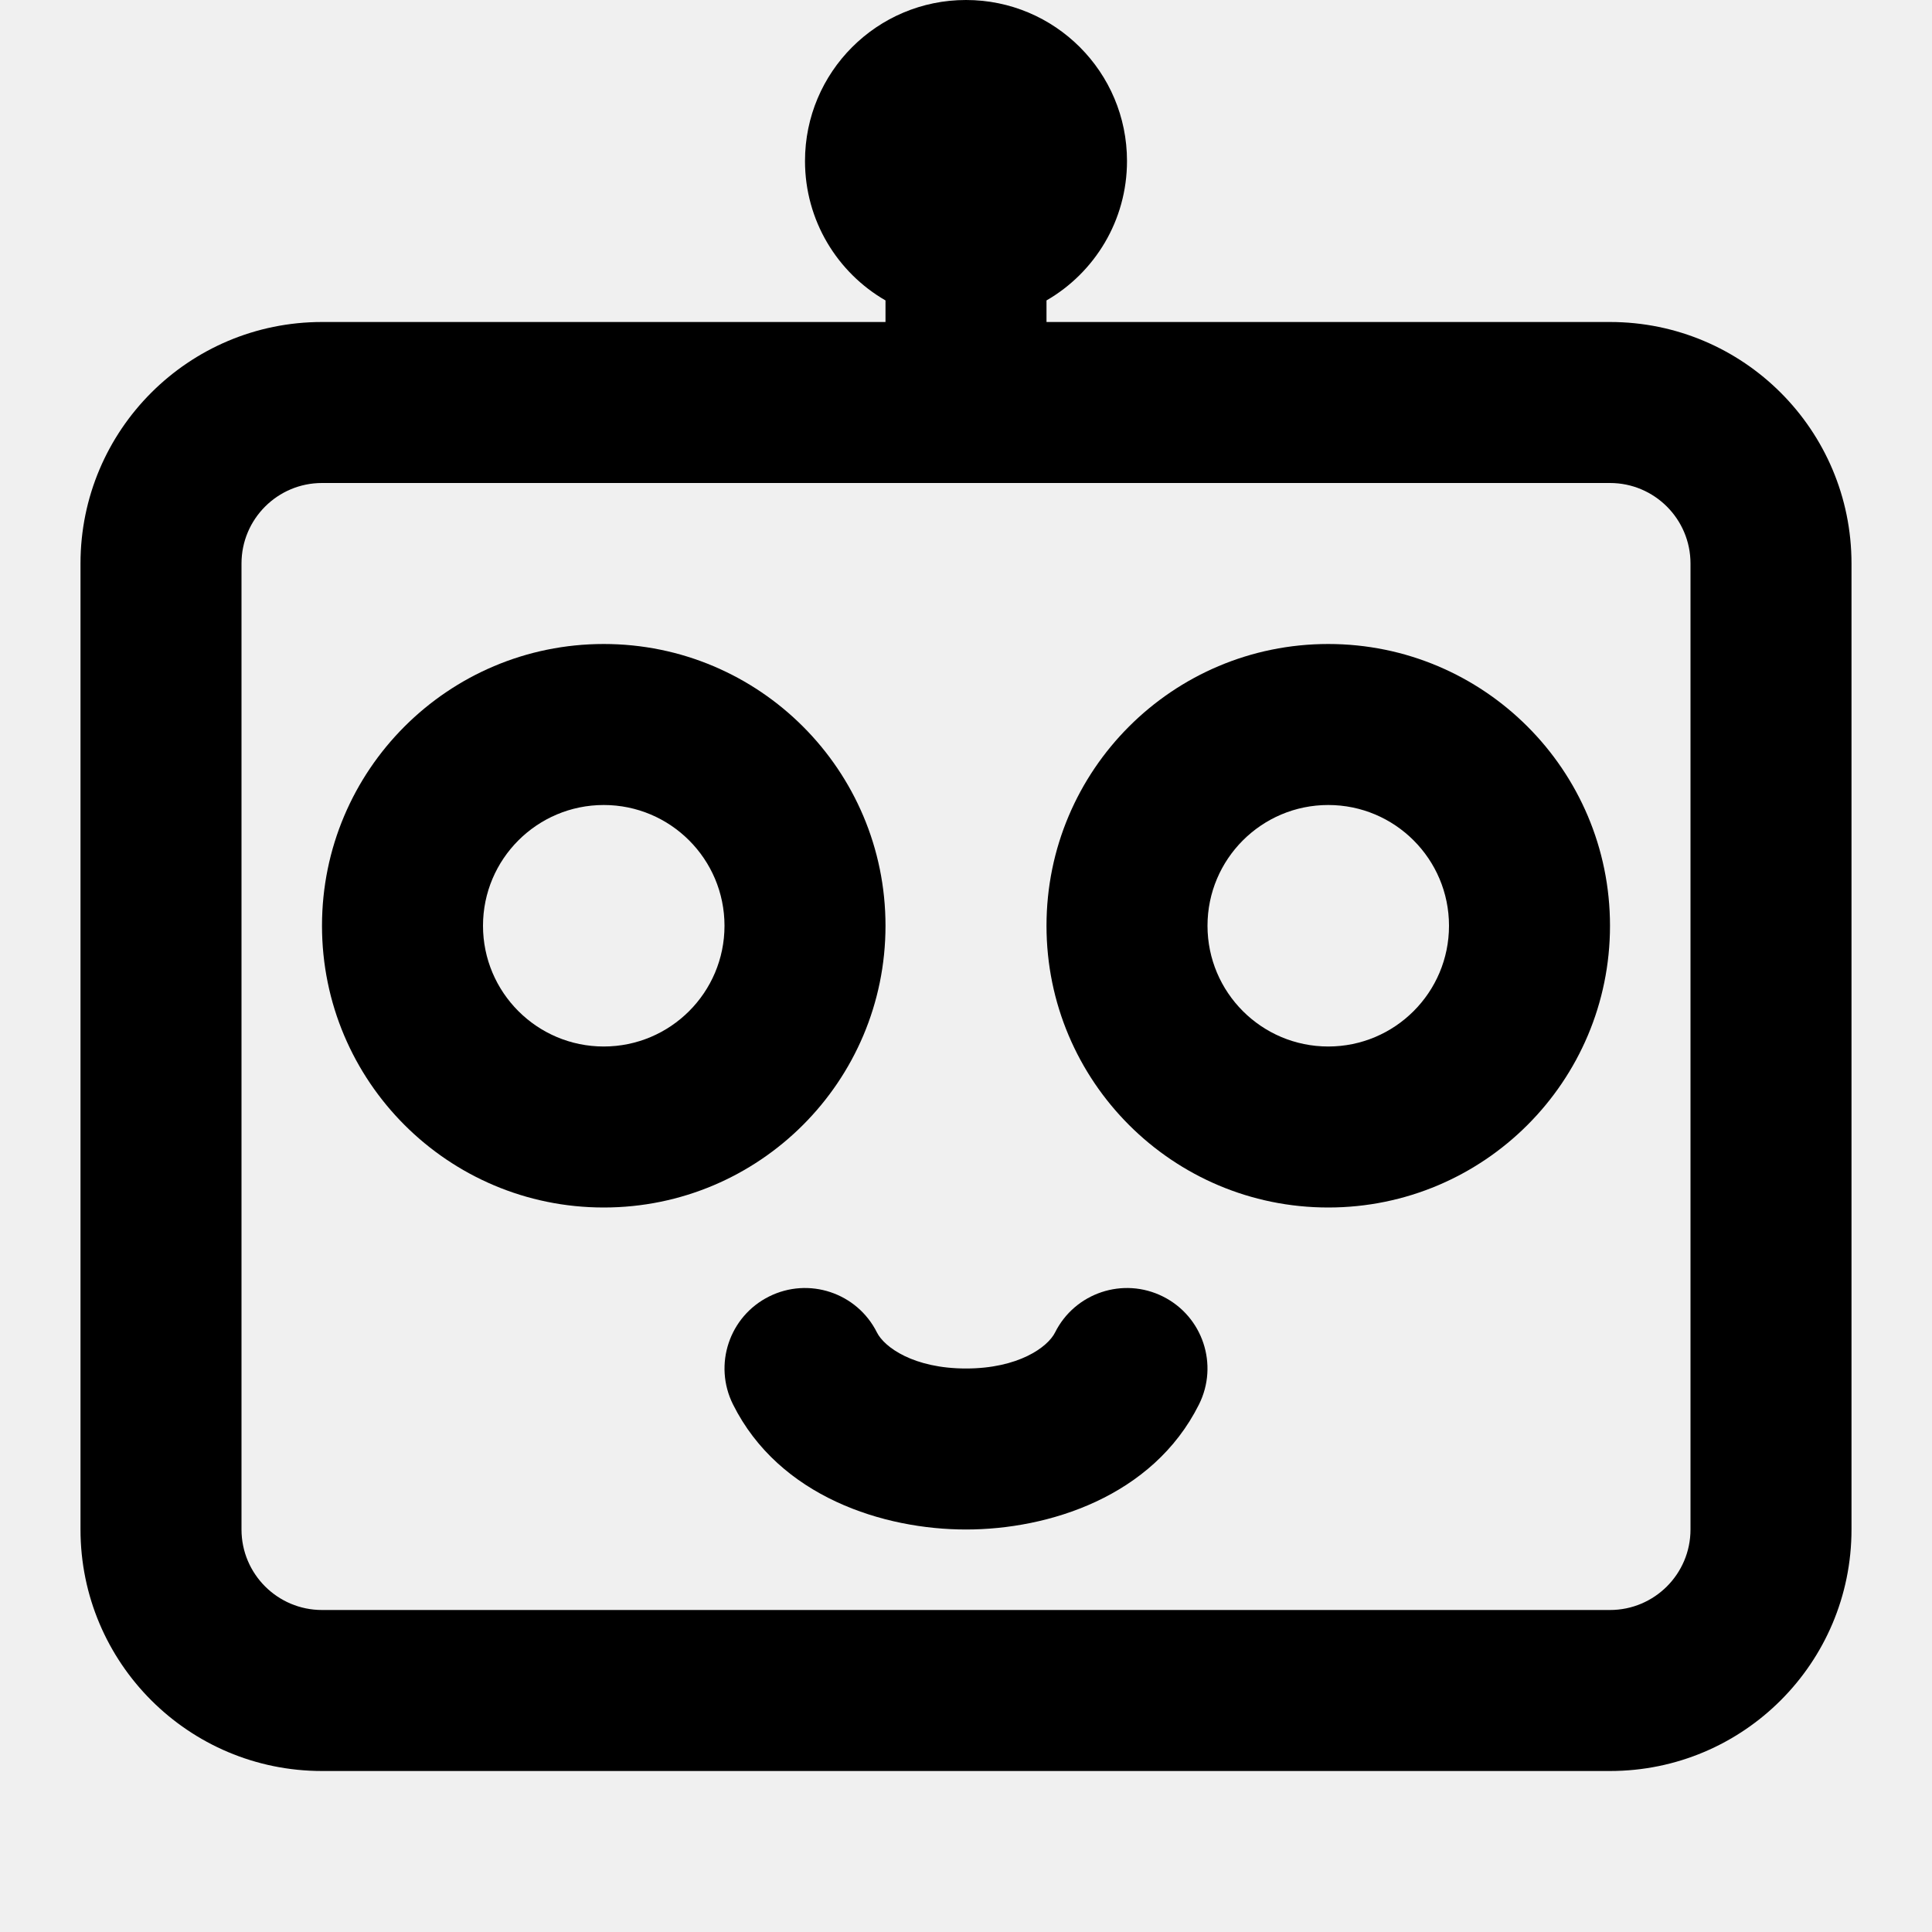
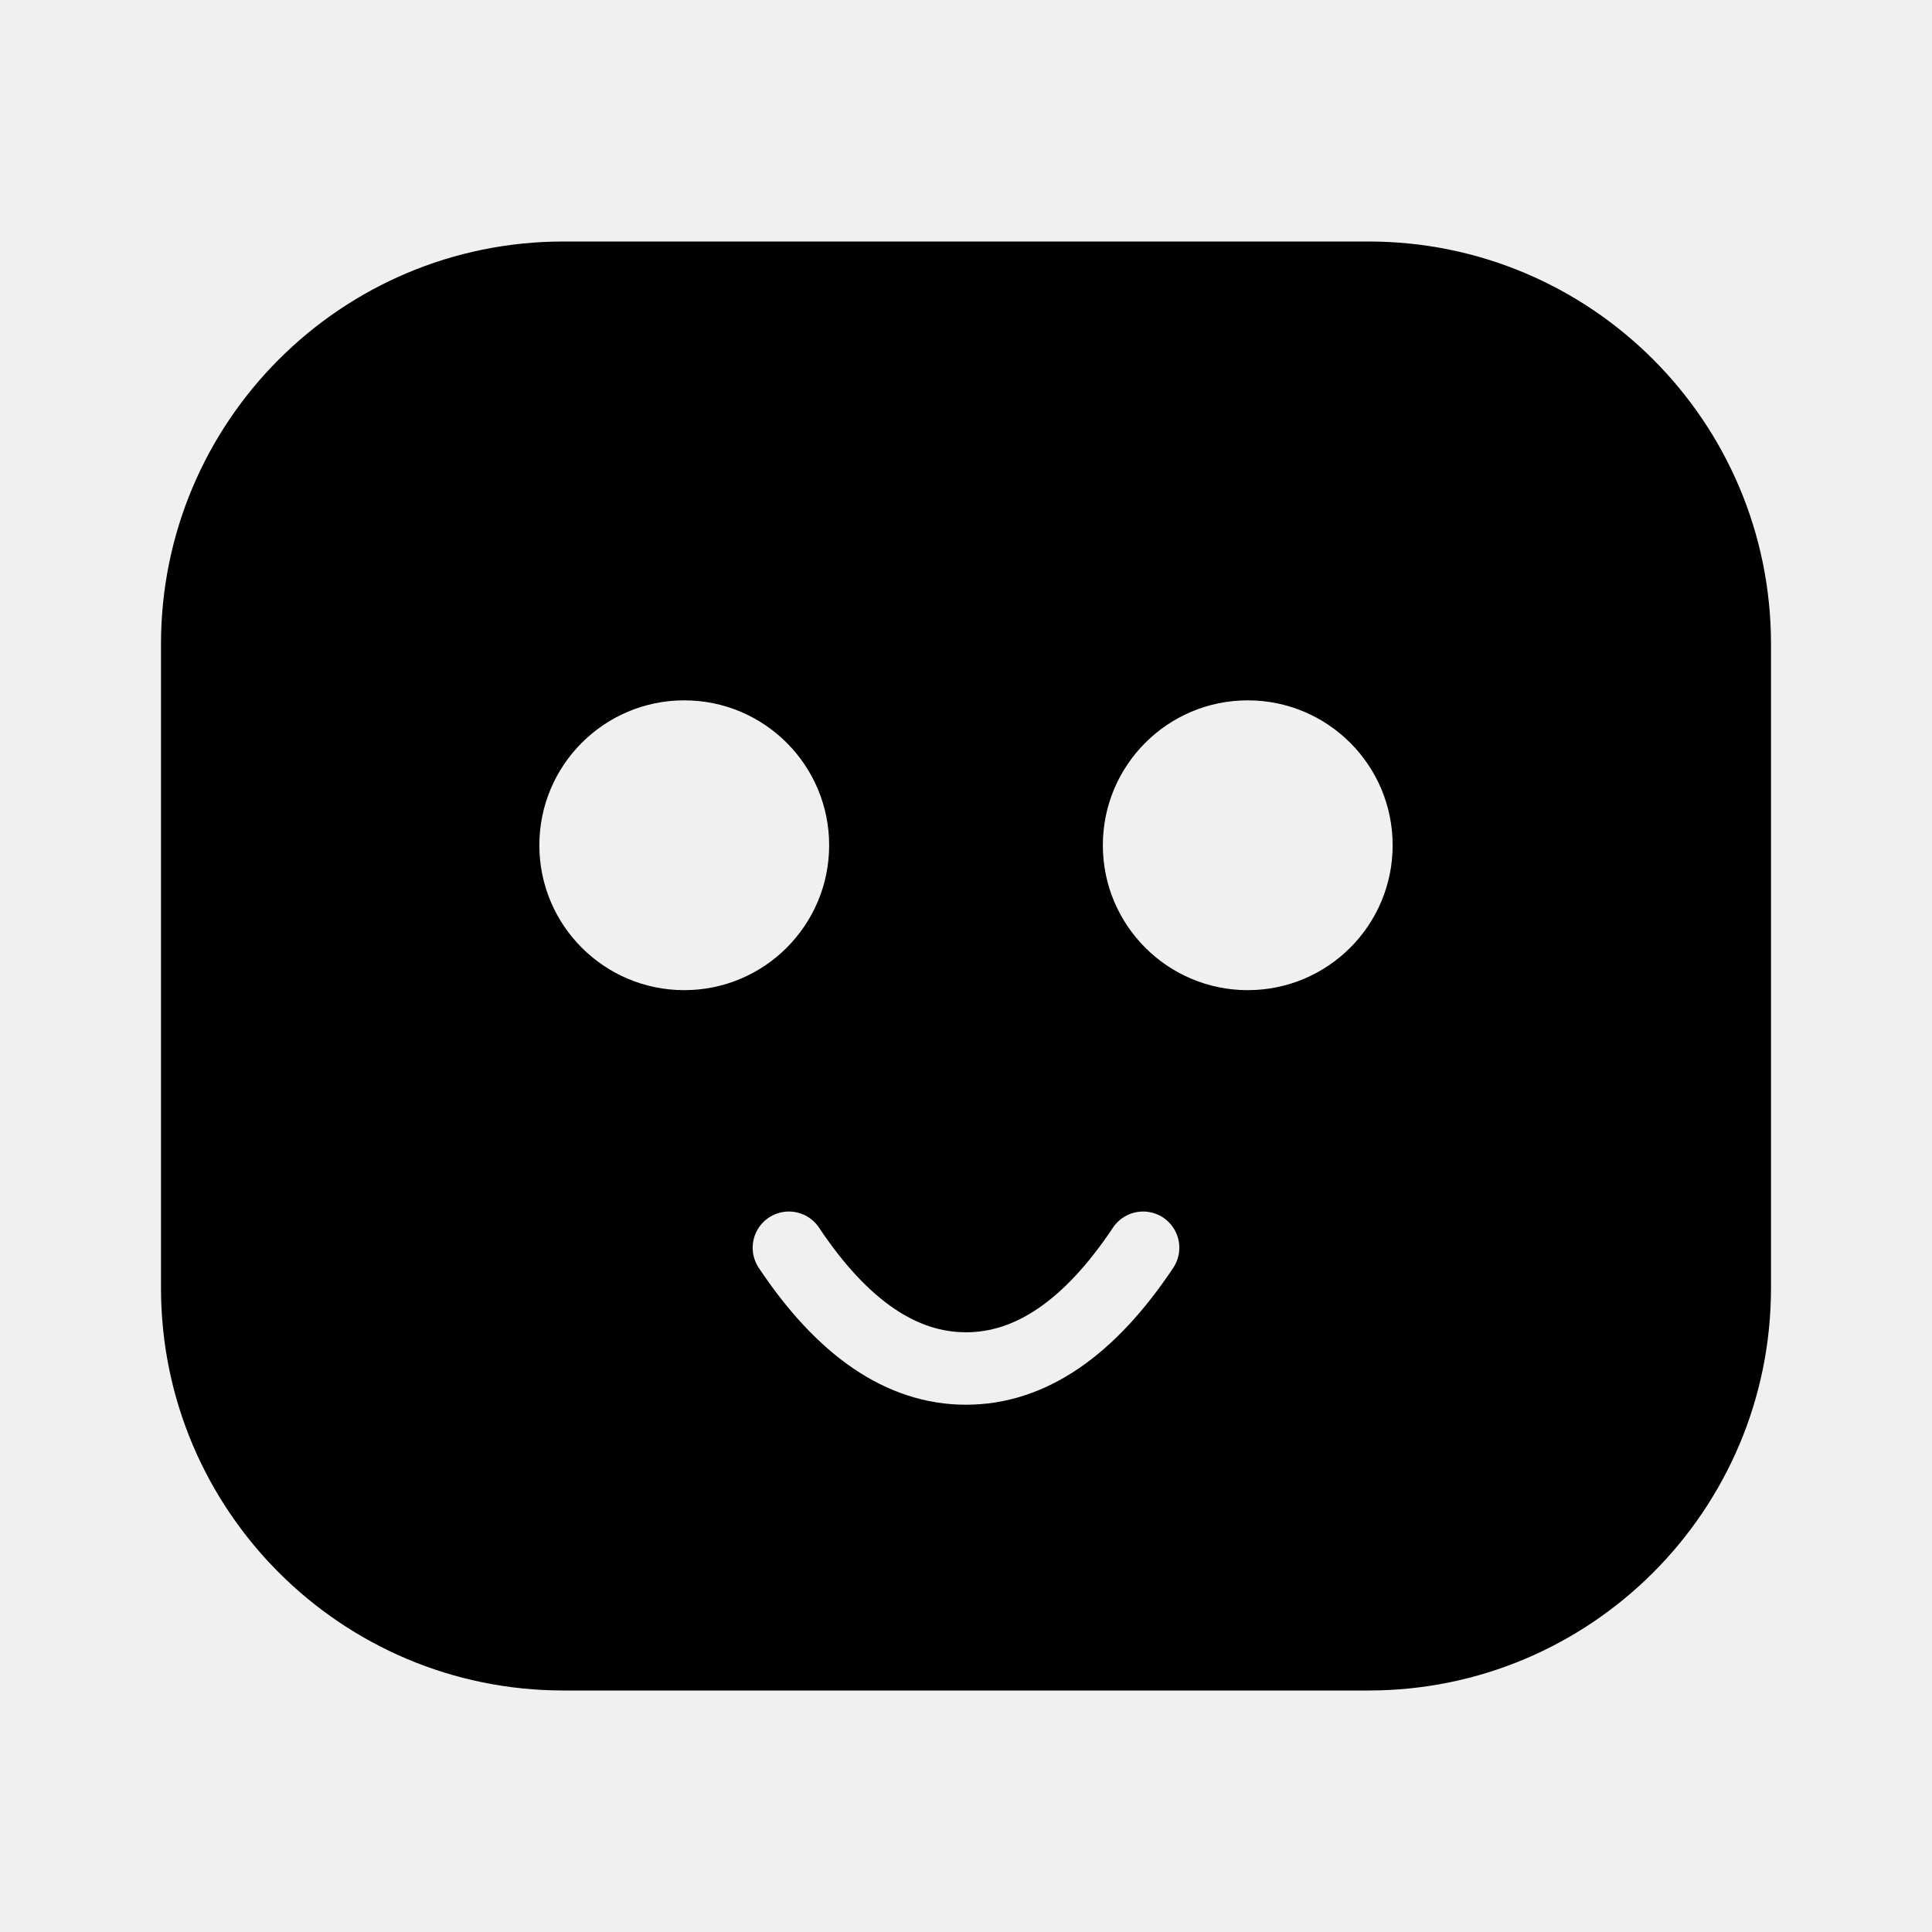
- <svg xmlns="http://www.w3.org/2000/svg" width="80" height="80" viewBox="0 0 24 24" fill="none">
-   <path fill-rule="evenodd" clip-rule="evenodd" d="M14 2C14 2.74 13.598 3.387 13 3.732V4H20C21.657 4 23 5.343 23 7V19C23 20.657 21.657 22 20 22H4C2.343 22 1 20.657 1 19V7C1 5.343 2.343 4 4 4H11V3.732C10.402 3.387 10 2.74 10 2C10 0.895 10.895 0 12 0C13.105 0 14 0.895 14 2ZM4 6H11H13H20C20.552 6 21 6.448 21 7V19C21 19.552 20.552 20 20 20H4C3.448 20 3 19.552 3 19V7C3 6.448 3.448 6 4 6ZM15 11.5C15 10.672 15.672 10 16.5 10C17.328 10 18 10.672 18 11.5C18 12.328 17.328 13 16.5 13C15.672 13 15 12.328 15 11.5ZM16.5 8C14.567 8 13 9.567 13 11.5C13 13.433 14.567 15 16.5 15C18.433 15 20 13.433 20 11.5C20 9.567 18.433 8 16.5 8ZM7.5 10C6.672 10 6 10.672 6 11.5C6 12.328 6.672 13 7.5 13C8.328 13 9 12.328 9 11.5C9 10.672 8.328 10 7.5 10ZM4 11.5C4 9.567 5.567 8 7.5 8C9.433 8 11 9.567 11 11.5C11 13.433 9.433 15 7.5 15C5.567 15 4 13.433 4 11.5ZM10.894 16.553C10.647 16.059 10.047 15.859 9.553 16.106C9.059 16.353 8.859 16.953 9.106 17.447C9.681 18.597 10.982 19 12 19C13.018 19 14.319 18.597 14.894 17.447C15.141 16.953 14.941 16.353 14.447 16.106C13.953 15.859 13.353 16.059 13.106 16.553C13.014 16.736 12.649 17 12 17C11.351 17 10.986 16.736 10.894 16.553Z" fill="#000000" />
+ <svg xmlns="http://www.w3.org/2000/svg" viewBox="0 0 24 24" fill="none">
+   <defs>
+     <mask id="self-mask">
+       <rect width="24" height="24" fill="white" />
+       <ellipse cx="8.5" cy="10.5" rx="1.8" ry="1.8" fill="black" />
+       <ellipse cx="15.5" cy="10.5" rx="1.8" ry="1.8" fill="black" />
+       <path d="M9.8 15.5Q10.8 17 12 17Q13.2 17 14.2 15.5" stroke="black" stroke-width="0.9" stroke-linecap="round" fill="none" />
+     </mask>
+   </defs>
+   <rect x="2" y="3" width="20" height="18" rx="5" fill="black" mask="url(#self-mask)" />
</svg>
